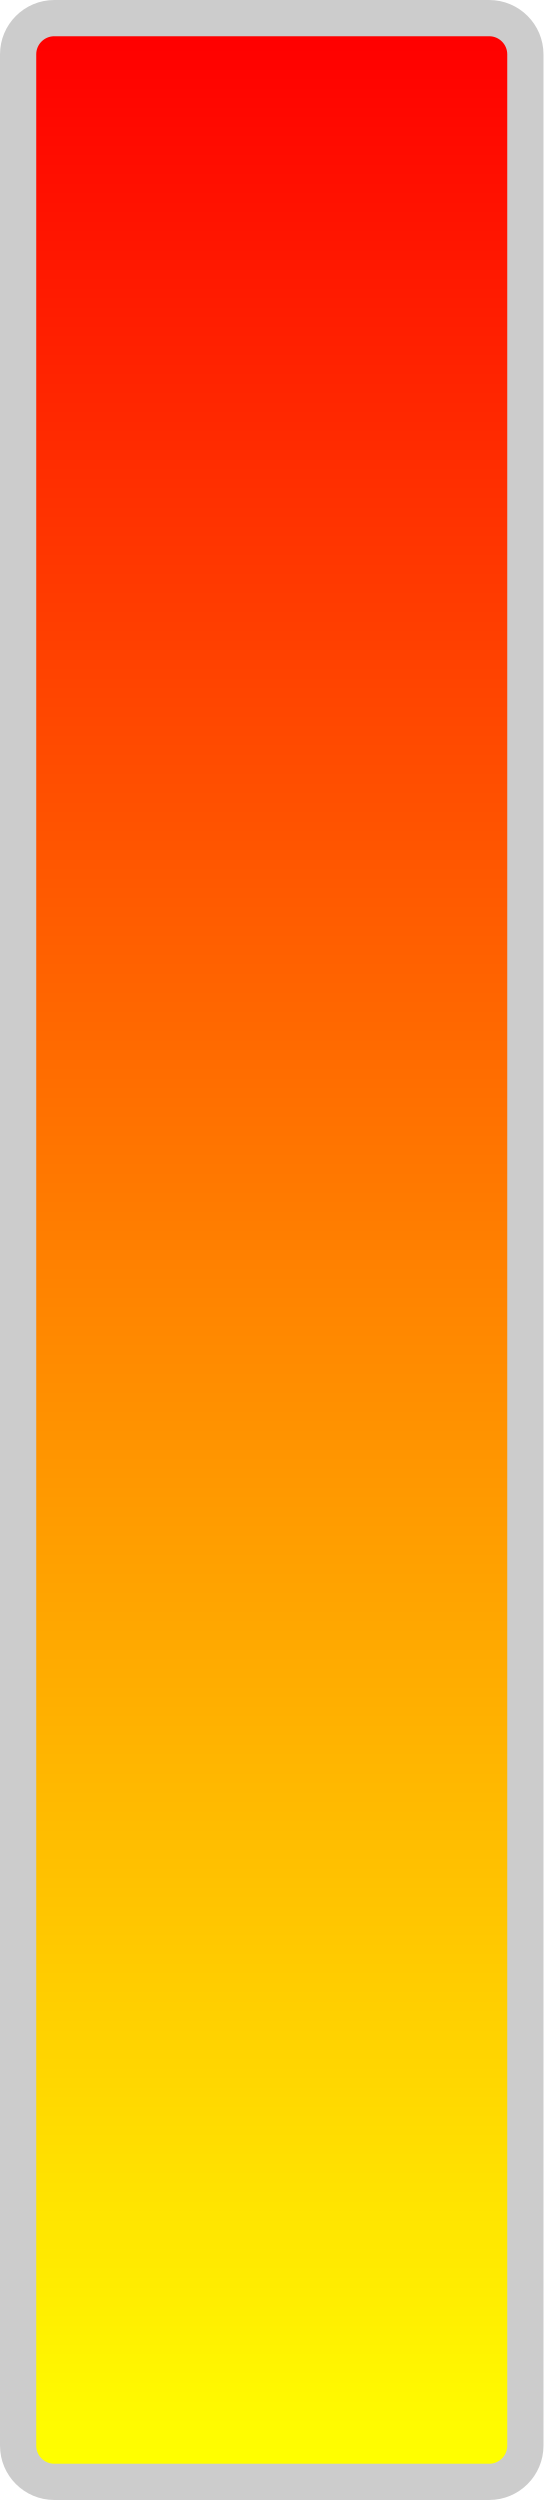
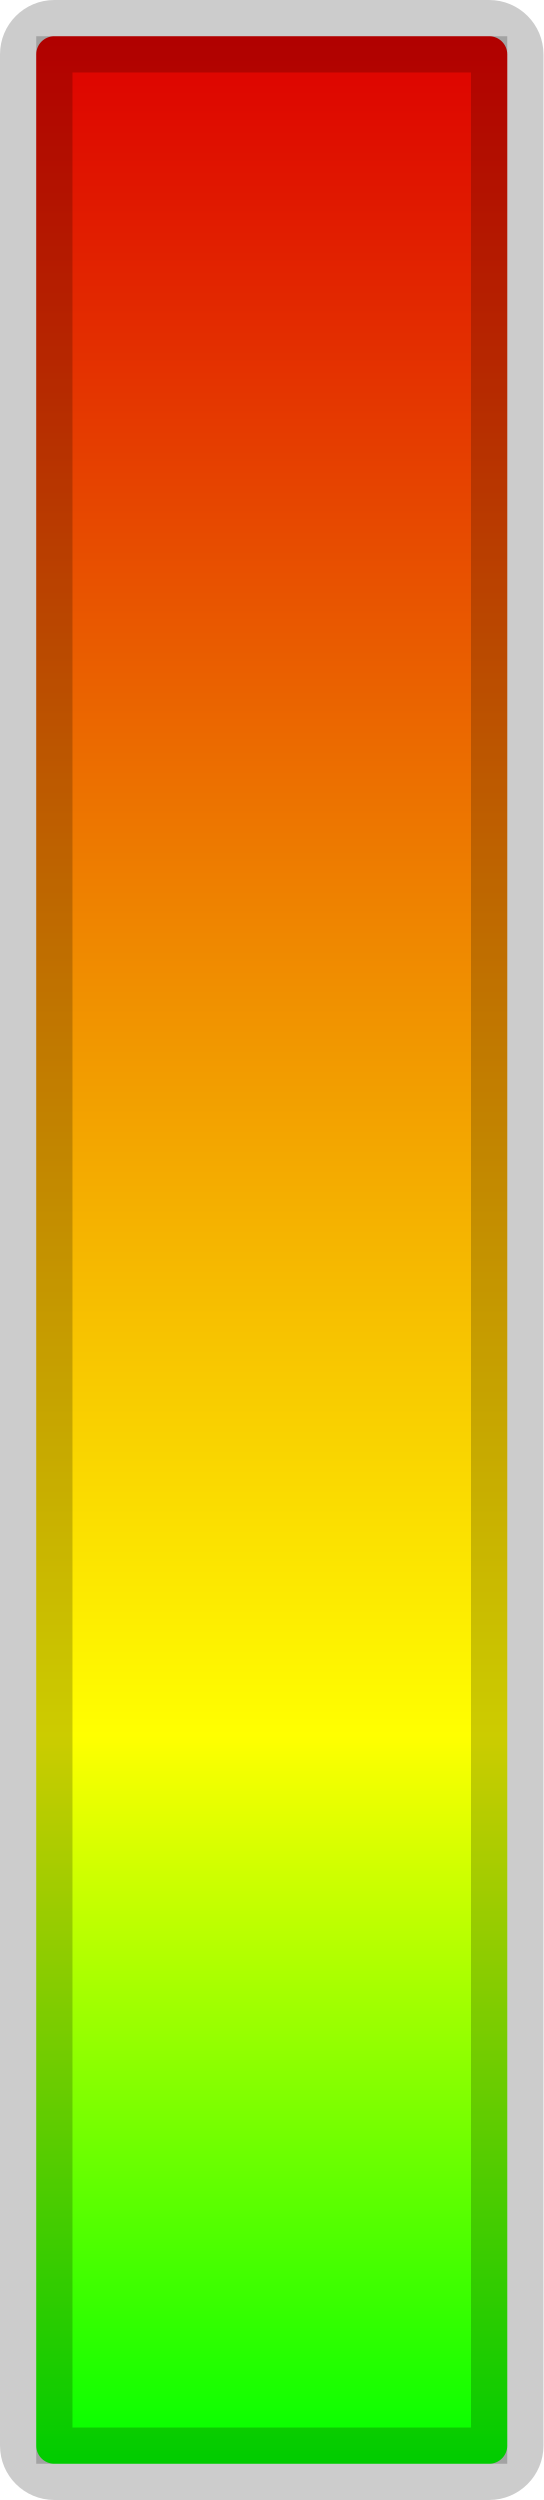
<svg xmlns="http://www.w3.org/2000/svg" width="15" var-width="vumeter_width" height="69" var-height="vumeter_height">
  <defs>
    <linearGradient id="grad1" x1="0%" y1="100%" x2="0%" y2="0%">
-       <stop offset="0%" style="stop-color: rgb(255,255,0); stop-opacity:1" />
-       <stop offset="100%" style="stop-color: rgb(255,0,0); stop-opacity:1" />
+       <stop offset="0%" style="stop-color: rgb(0,255,0); stop-opacity:1" />
+       <stop offset="30%" style="stop-color: rgb(255,255,0); stop-opacity:1" />
+       <stop offset="100%" style="stop-color: #dd0000; stop-opacity:1" />
    </linearGradient>
  </defs>
  <g transform="translate( 0.5, 0.5 )">
    <rect x="0" y="0" rx="1" ry="1" width="14" expr-width="shapeWidth" height="68" expr-height="shapeHeight" style="fill: url(#grad1); stroke-width:1; stroke:#cccccc;" />
+     <rect x="1" y="1" width="12" expr-width="shapeWidth - 2" height="66" expr-height="shapeHeight - 2" style="fill: none; stroke-width: 1; stroke: #000000; stroke-opacity: 0.2;" />
  </g>
</svg>
